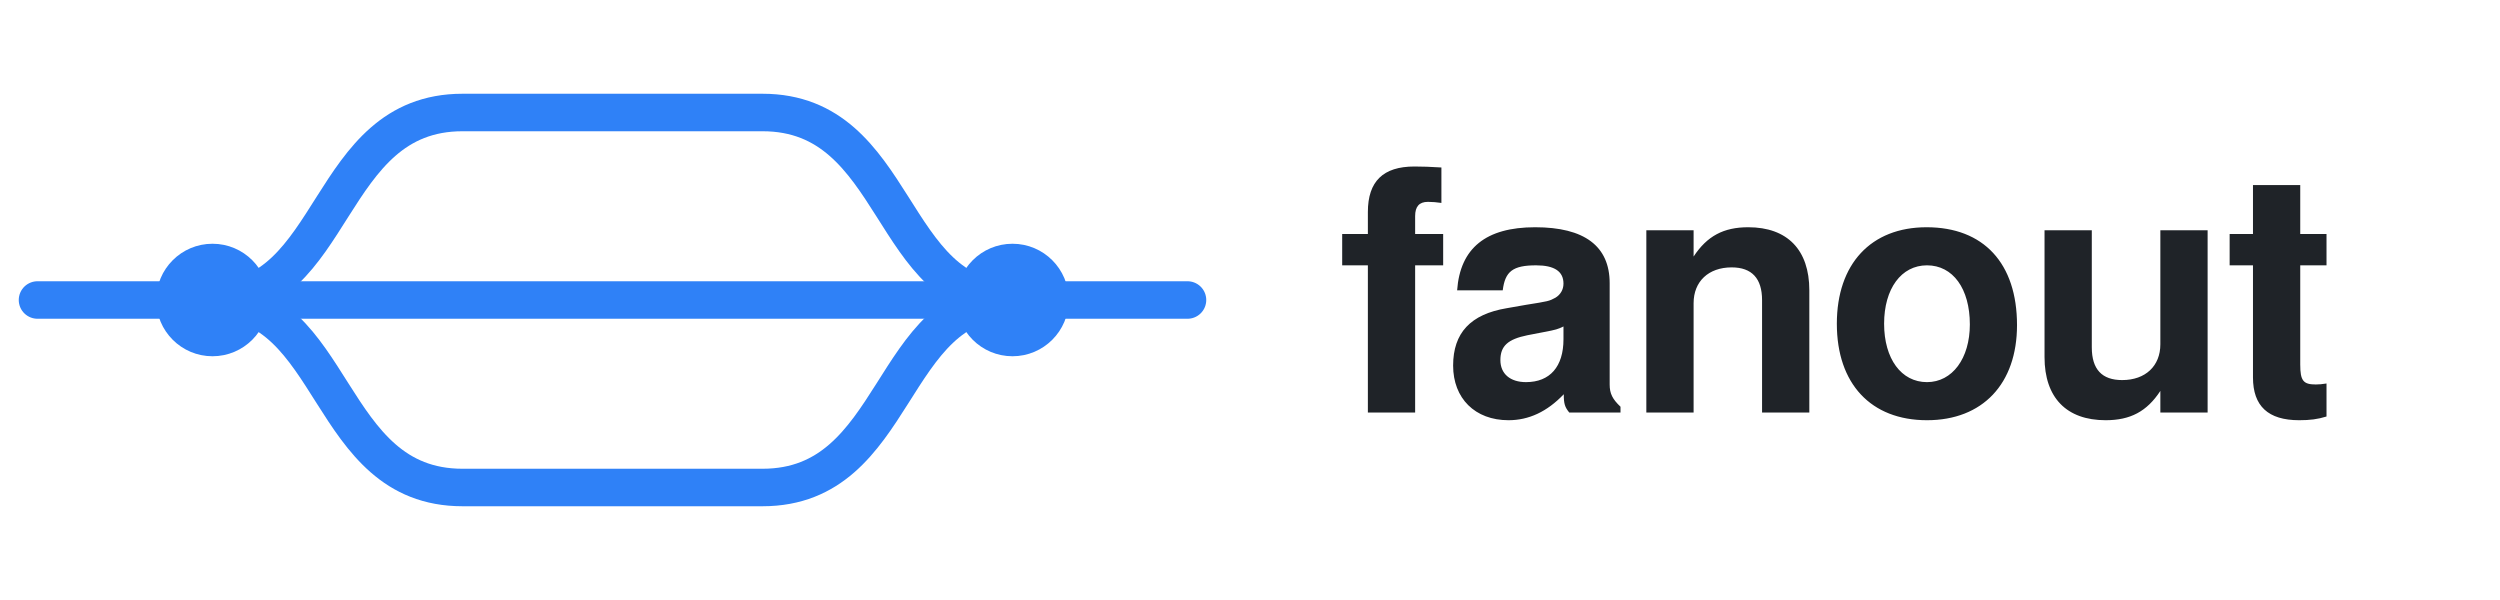
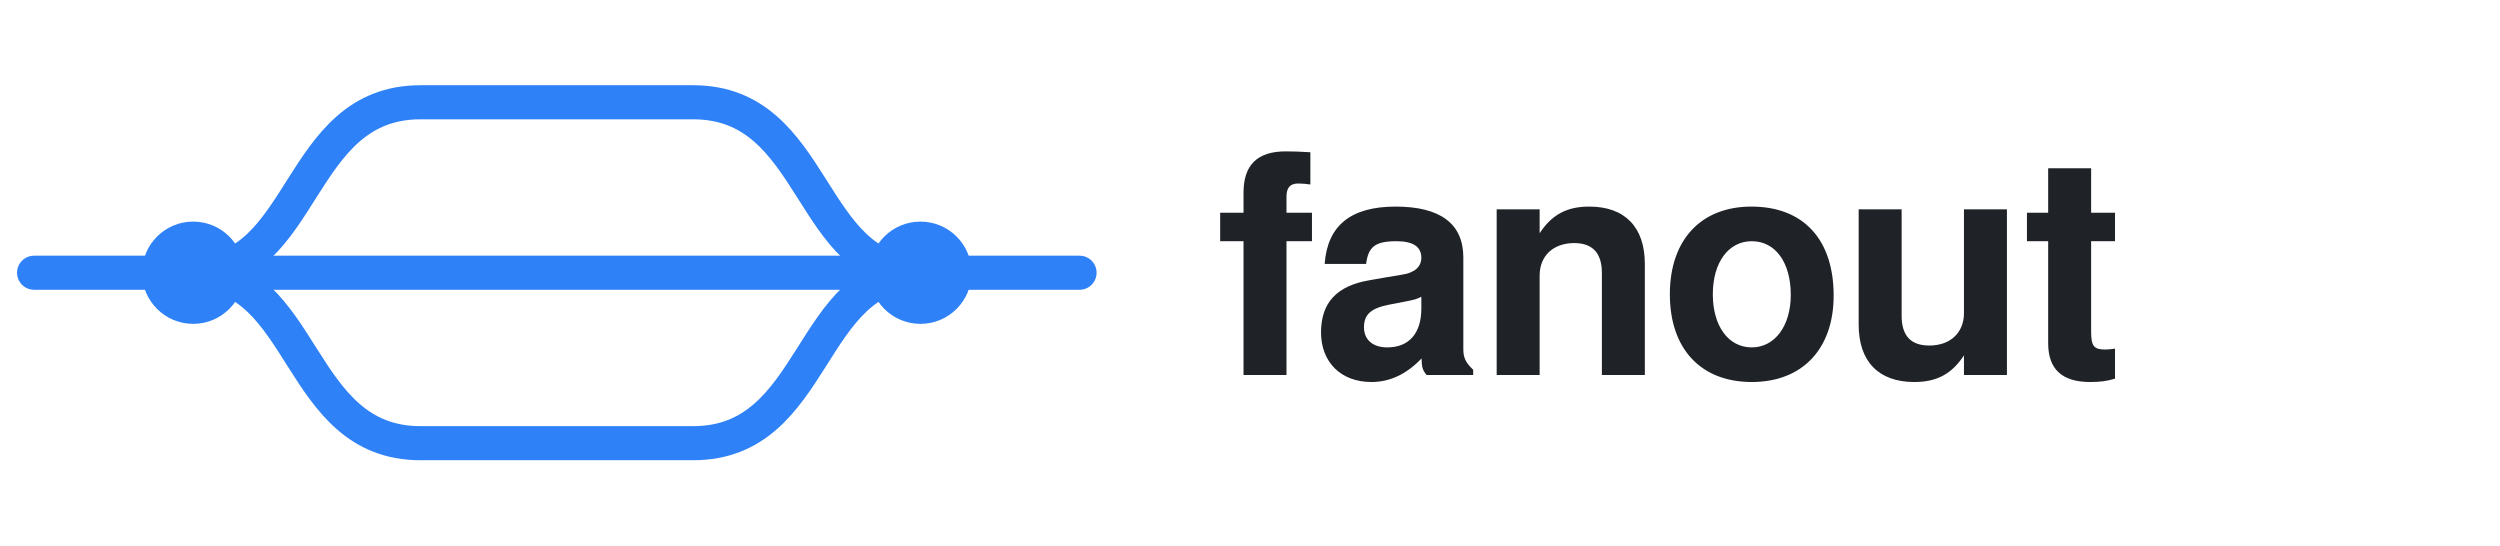
- <svg xmlns="http://www.w3.org/2000/svg" viewBox="0 0 400 96" width="400" height="96" role="img" aria-label="fanout">
+ <svg xmlns="http://www.w3.org/2000/svg" viewBox="0 0 440 96" width="440" height="96" role="img" aria-label="fanout">
  <g fill="none" stroke="#2f81f7" stroke-width="6" stroke-linecap="round">
    <path d="M6 48 H190" />
    <path d="M34 48 C54 48 52 18 74 18 H122 C144 18 142 48 162 48" />
    <path d="M34 48 C54 48 52 78 74 78 H122 C144 78 142 48 162 48" />
  </g>
  <g fill="#2f81f7">
    <circle cx="34" cy="48" r="9" />
    <circle cx="162" cy="48" r="9" />
  </g>
  <text x="214" y="66" fill="#1f2328" font-family="-apple-system, BlinkMacSystemFont, 'Segoe UI', Helvetica, Arial, sans-serif" font-size="54" font-weight="700" letter-spacing="-1">fanout</text>
</svg>
